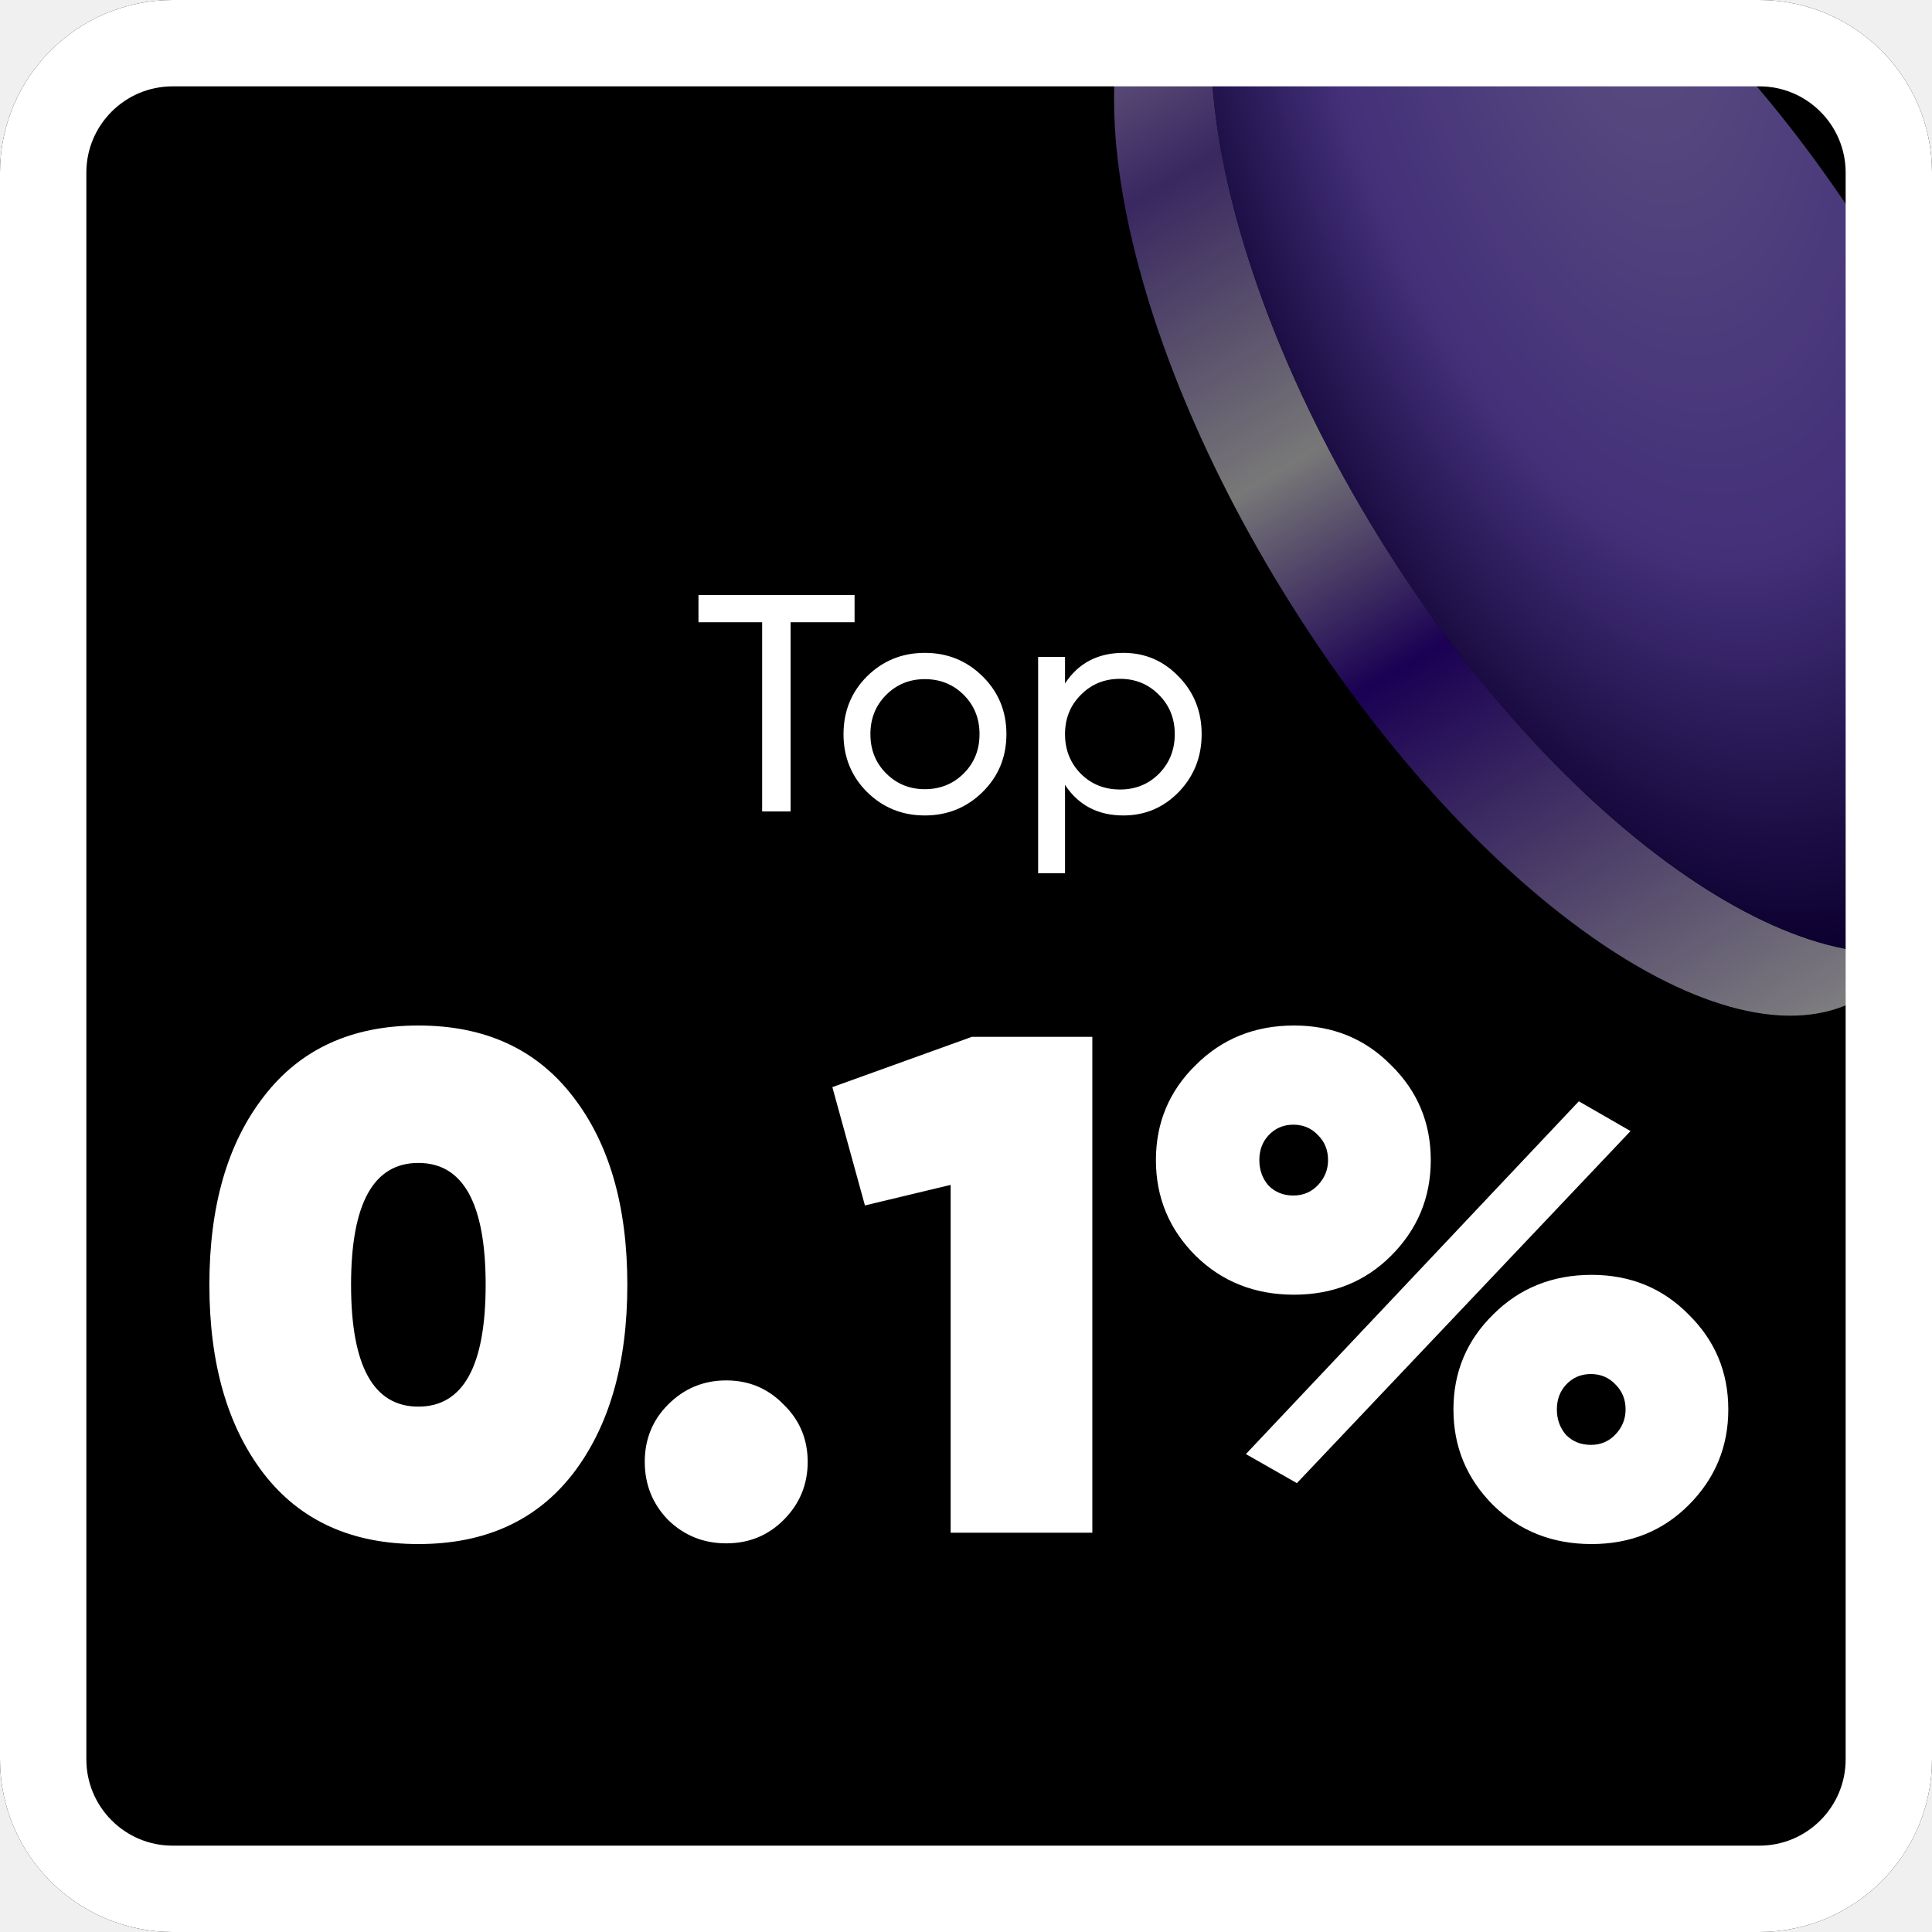
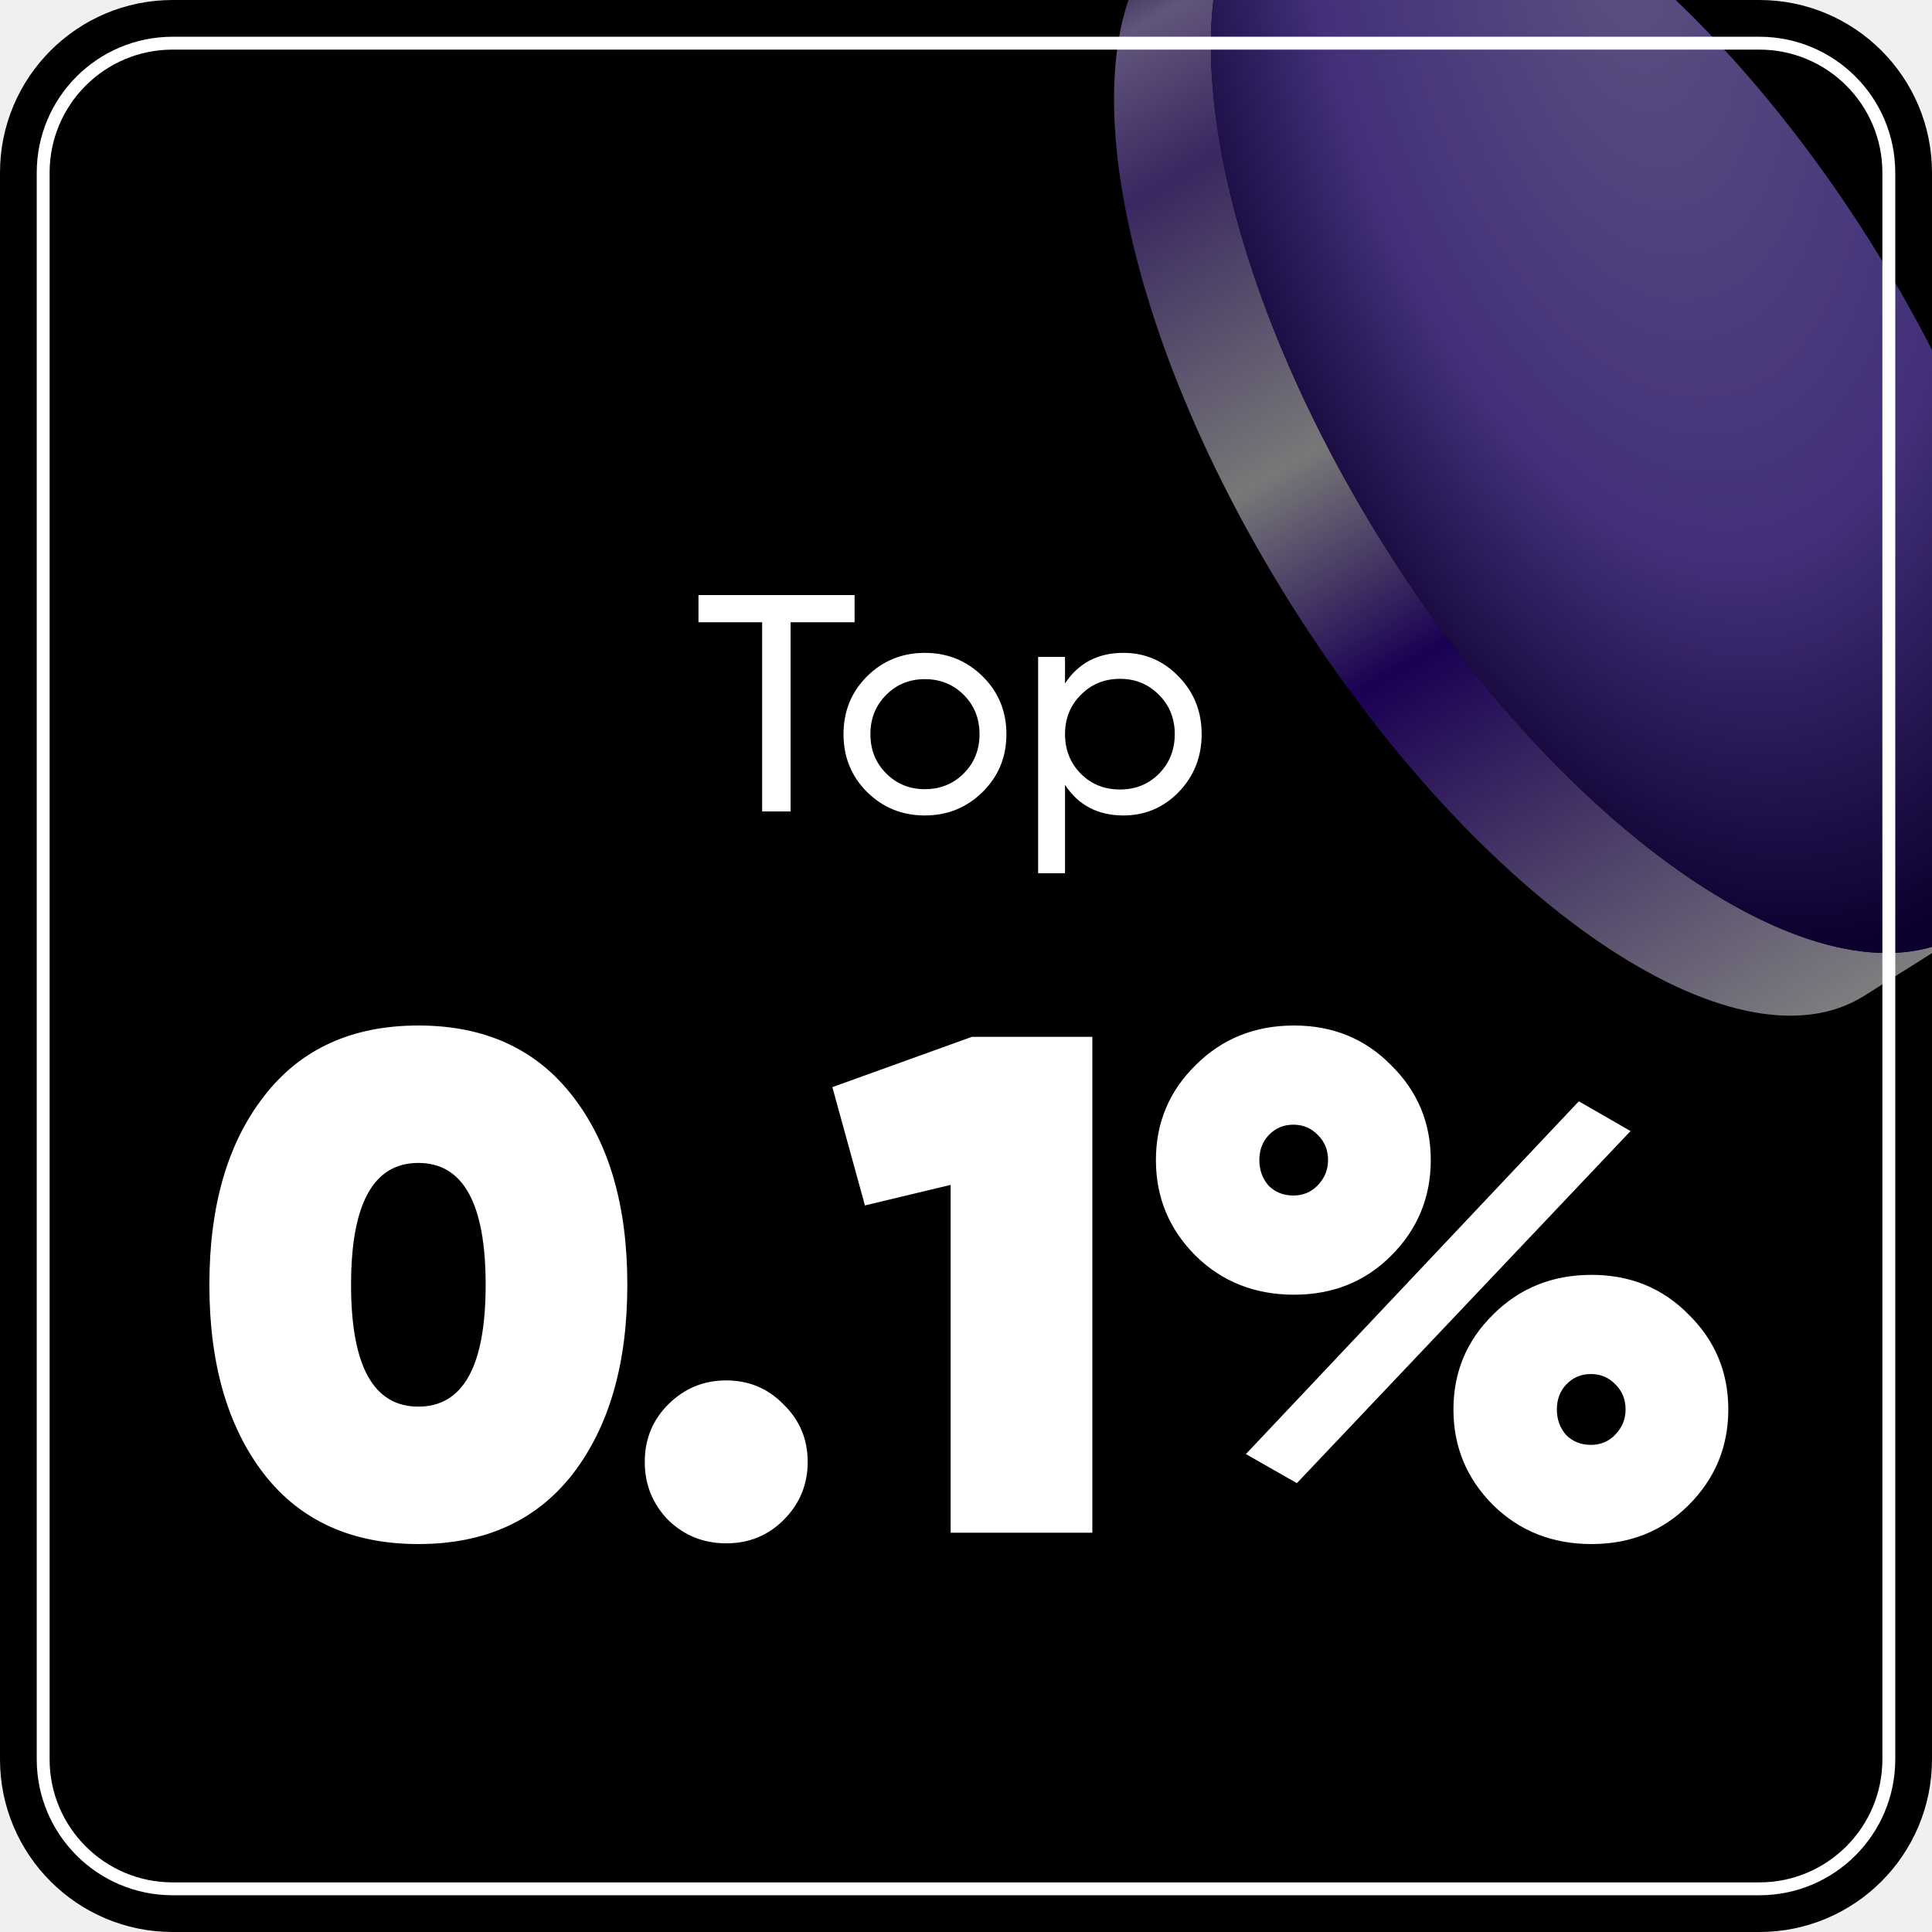
<svg xmlns="http://www.w3.org/2000/svg" width="150" height="150" viewBox="0 0 150 150" fill="none">
  <g clip-path="url(#clip0_3777_2651)">
    <rect width="150" height="150" rx="13.407" fill="black" />
    <g opacity="0.5">
      <path d="M107.53 42.463C122.054 65.509 142.258 78.878 152.658 72.324L144.749 77.308C134.724 83.626 114.823 70.066 100.299 47.02C85.775 23.975 82.128 0.171 92.153 -6.147L100.062 -11.132C89.662 -4.577 93.006 19.418 107.53 42.463Z" fill="url(#paint0_linear_3777_2651)" />
      <path d="M100.213 -11.225C100.163 -11.194 100.112 -11.163 100.062 -11.132L100.212 -11.227L100.213 -11.225Z" fill="url(#paint1_linear_3777_2651)" />
      <path d="M152.808 72.228L152.808 72.229L152.658 72.324C152.708 72.292 152.758 72.26 152.808 72.228Z" fill="url(#paint2_linear_3777_2651)" />
      <ellipse cx="126.359" cy="30.595" rx="49.323" ry="22.258" transform="rotate(57.7797 126.359 30.595)" fill="url(#paint3_radial_3777_2651)" />
    </g>
    <path d="M66.349 46.2V48.312H61.381V63H59.173V48.312H54.229V46.2H66.349ZM76.29 61.488C75.058 62.704 73.562 63.312 71.802 63.312C70.042 63.312 68.546 62.704 67.314 61.488C66.098 60.272 65.49 58.776 65.49 57C65.49 55.224 66.098 53.728 67.314 52.512C68.546 51.296 70.042 50.688 71.802 50.688C73.562 50.688 75.058 51.296 76.29 52.512C77.522 53.728 78.138 55.224 78.138 57C78.138 58.776 77.522 60.272 76.29 61.488ZM71.802 61.272C73.002 61.272 74.01 60.864 74.826 60.048C75.642 59.232 76.05 58.216 76.05 57C76.05 55.784 75.642 54.768 74.826 53.952C74.01 53.136 73.002 52.728 71.802 52.728C70.618 52.728 69.618 53.136 68.802 53.952C67.986 54.768 67.578 55.784 67.578 57C67.578 58.216 67.986 59.232 68.802 60.048C69.618 60.864 70.618 61.272 71.802 61.272ZM87.224 50.688C88.904 50.688 90.336 51.304 91.52 52.536C92.704 53.752 93.296 55.24 93.296 57C93.296 58.76 92.704 60.256 91.52 61.488C90.336 62.704 88.904 63.312 87.224 63.312C85.24 63.312 83.728 62.52 82.688 60.936V67.8H80.6V51H82.688V53.064C83.728 51.48 85.24 50.688 87.224 50.688ZM86.96 61.296C88.16 61.296 89.168 60.888 89.984 60.072C90.8 59.24 91.208 58.216 91.208 57C91.208 55.784 90.8 54.768 89.984 53.952C89.168 53.12 88.16 52.704 86.96 52.704C85.744 52.704 84.728 53.12 83.912 53.952C83.096 54.768 82.688 55.784 82.688 57C82.688 58.216 83.096 59.24 83.912 60.072C84.728 60.888 85.744 61.296 86.96 61.296Z" fill="white" />
    <path d="M44.471 114.435C41.647 118.065 37.651 119.88 32.481 119.88C27.311 119.88 23.314 118.065 20.491 114.435C17.667 110.768 16.256 105.873 16.256 99.75C16.256 93.627 17.667 88.75 20.491 85.12C23.314 81.453 27.311 79.62 32.481 79.62C37.651 79.62 41.647 81.453 44.471 85.12C47.294 88.75 48.706 93.627 48.706 99.75C48.706 105.873 47.294 110.768 44.471 114.435ZM27.256 99.75C27.256 106.057 28.997 109.21 32.481 109.21C35.964 109.21 37.706 106.057 37.706 99.75C37.706 93.443 35.964 90.29 32.481 90.29C28.997 90.29 27.256 93.443 27.256 99.75ZM60.839 118.01C59.629 119.22 58.144 119.825 56.384 119.825C54.624 119.825 53.121 119.22 51.874 118.01C50.664 116.763 50.059 115.26 50.059 113.5C50.059 111.74 50.664 110.255 51.874 109.045C53.121 107.798 54.624 107.175 56.384 107.175C58.144 107.175 59.629 107.798 60.839 109.045C62.086 110.255 62.709 111.74 62.709 113.5C62.709 115.26 62.086 116.763 60.839 118.01ZM75.459 80.5H84.808V119H73.808V91.995L67.153 93.59L64.624 84.405L75.459 80.5ZM100.47 100.52C97.427 100.52 94.879 99.512 92.825 97.495C90.772 95.442 89.745 92.967 89.745 90.07C89.745 87.173 90.772 84.717 92.825 82.7C94.879 80.647 97.427 79.62 100.47 79.62C103.477 79.62 105.989 80.647 108.005 82.7C110.059 84.717 111.085 87.173 111.085 90.07C111.085 92.967 110.059 95.442 108.005 97.495C105.989 99.512 103.477 100.52 100.47 100.52ZM96.73 112.895L122.58 85.505L126.595 87.815L100.69 115.15L96.73 112.895ZM98.49 92.05C99.004 92.563 99.645 92.82 100.415 92.82C101.185 92.82 101.827 92.545 102.34 91.995C102.854 91.445 103.11 90.803 103.11 90.07C103.11 89.3 102.854 88.658 102.34 88.145C101.827 87.595 101.185 87.32 100.415 87.32C99.645 87.32 99.004 87.595 98.49 88.145C98.013 88.658 97.775 89.3 97.775 90.07C97.775 90.84 98.013 91.5 98.49 92.05ZM123.57 119.88C120.527 119.88 117.979 118.872 115.925 116.855C113.872 114.802 112.845 112.327 112.845 109.43C112.845 106.533 113.872 104.077 115.925 102.06C117.979 100.007 120.527 98.98 123.57 98.98C126.577 98.98 129.089 100.007 131.105 102.06C133.159 104.077 134.185 106.533 134.185 109.43C134.185 112.327 133.159 114.802 131.105 116.855C129.089 118.872 126.577 119.88 123.57 119.88ZM121.59 111.41C122.104 111.923 122.745 112.18 123.515 112.18C124.285 112.18 124.927 111.905 125.44 111.355C125.954 110.805 126.21 110.163 126.21 109.43C126.21 108.66 125.954 108.018 125.44 107.505C124.927 106.955 124.285 106.68 123.515 106.68C122.745 106.68 122.104 106.955 121.59 107.505C121.114 108.018 120.875 108.66 120.875 109.43C120.875 110.2 121.114 110.86 121.59 111.41Z" fill="white" />
  </g>
-   <rect x="3.352" y="3.352" width="143.296" height="143.296" rx="10.055" stroke="white" stroke-width="6.704" />
+   <rect x="3.352" y="3.352" width="143.296" height="143.296" rx="10.055" stroke="white" strokeWidth="6.704" />
  <defs>
    <linearGradient id="paint0_linear_3777_2651" x1="88.008" y1="-9.218" x2="147.962" y2="93.594" gradientUnits="userSpaceOnUse">
      <stop offset="0.016" stop-color="#22075E" />
      <stop offset="0.084" stop-color="#C3AAF6" />
      <stop offset="0.181" stop-color="#724EC0" />
      <stop offset="0.38" stop-color="#EFEFEF" />
      <stop offset="0.531" stop-color="#3500A6" />
      <stop offset="0.874" stop-color="white" />
    </linearGradient>
    <linearGradient id="paint1_linear_3777_2651" x1="88.008" y1="-9.218" x2="147.962" y2="93.594" gradientUnits="userSpaceOnUse">
      <stop offset="0.016" stop-color="#22075E" />
      <stop offset="0.084" stop-color="#C3AAF6" />
      <stop offset="0.181" stop-color="#724EC0" />
      <stop offset="0.38" stop-color="#EFEFEF" />
      <stop offset="0.531" stop-color="#3500A6" />
      <stop offset="0.874" stop-color="white" />
    </linearGradient>
    <linearGradient id="paint2_linear_3777_2651" x1="88.008" y1="-9.218" x2="147.962" y2="93.594" gradientUnits="userSpaceOnUse">
      <stop offset="0.016" stop-color="#22075E" />
      <stop offset="0.084" stop-color="#C3AAF6" />
      <stop offset="0.181" stop-color="#724EC0" />
      <stop offset="0.38" stop-color="#EFEFEF" />
      <stop offset="0.531" stop-color="#3500A6" />
      <stop offset="0.874" stop-color="white" />
    </linearGradient>
    <radialGradient id="paint3_radial_3777_2651" cx="0" cy="0" r="1" gradientUnits="userSpaceOnUse" gradientTransform="translate(97.3353 12.6107) rotate(19.0087) scale(78.7229 39.4916)">
      <stop stop-color="#B79EFF" />
      <stop offset="0.609" stop-color="#855FF2" />
      <stop offset="1" stop-color="#18005E" />
    </radialGradient>
    <clipPath id="clip0_3777_2651">
      <rect width="150" height="150" rx="13.407" fill="white" />
    </clipPath>
  </defs>
</svg>
